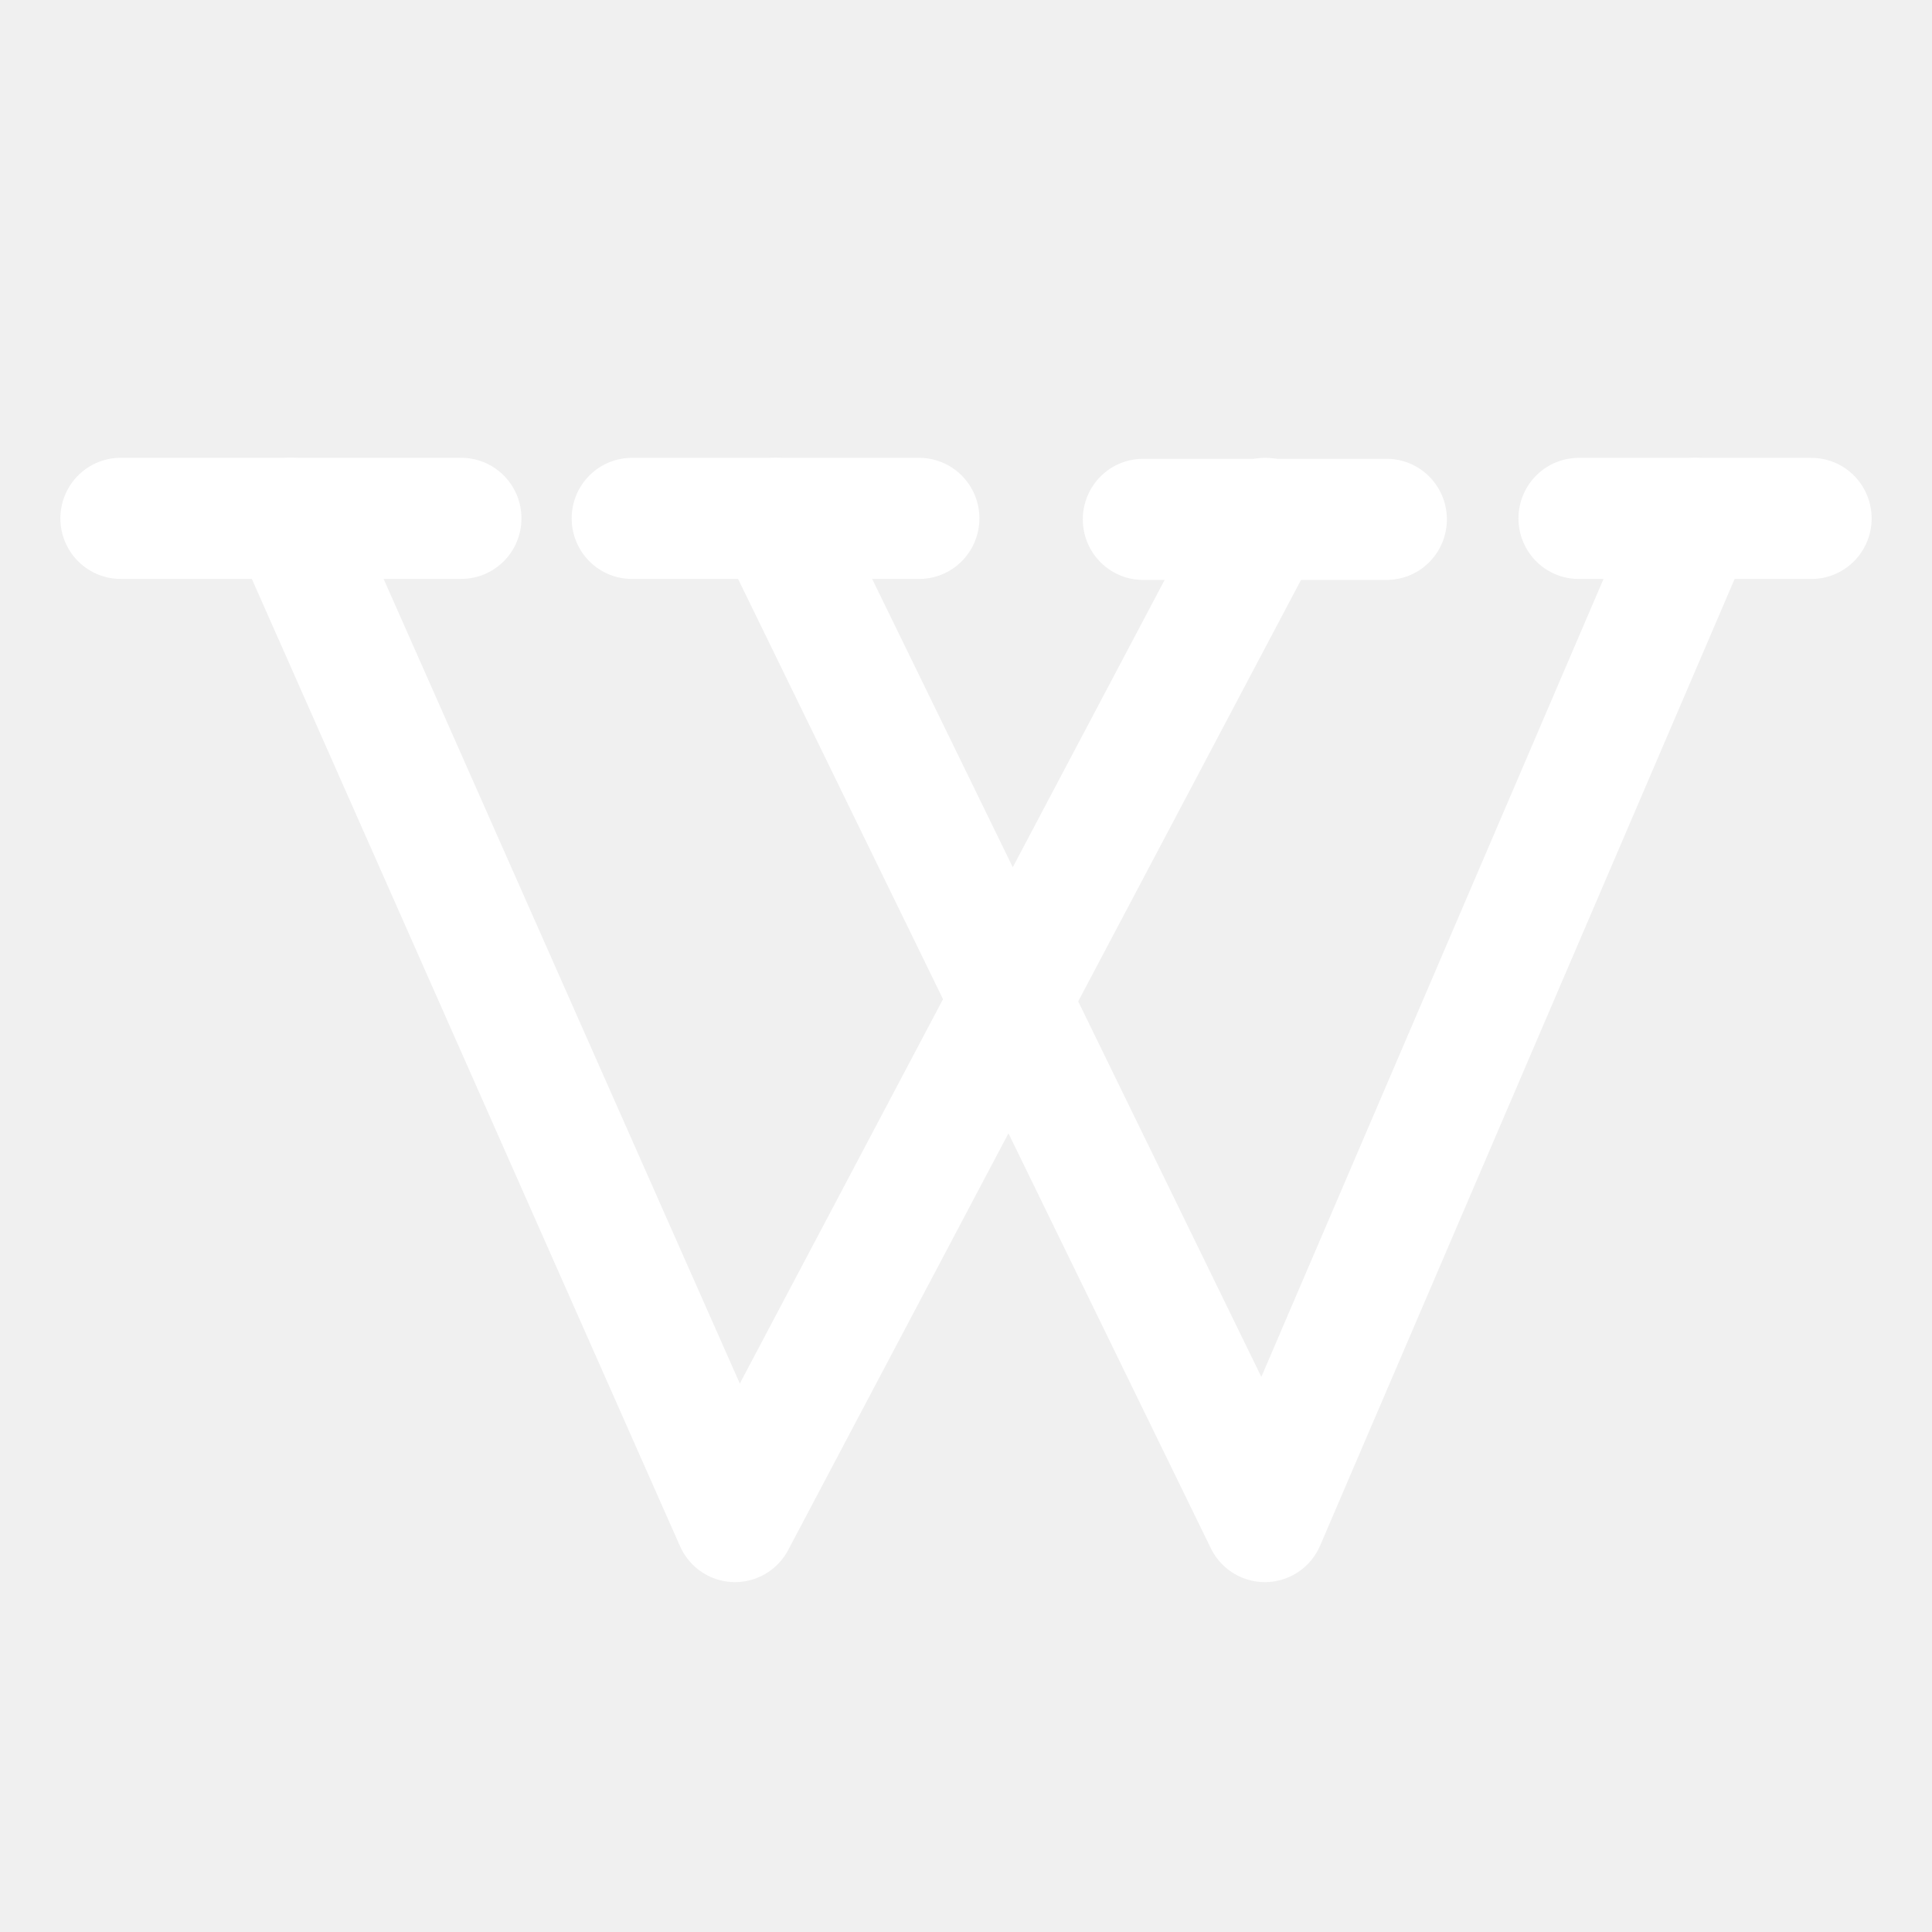
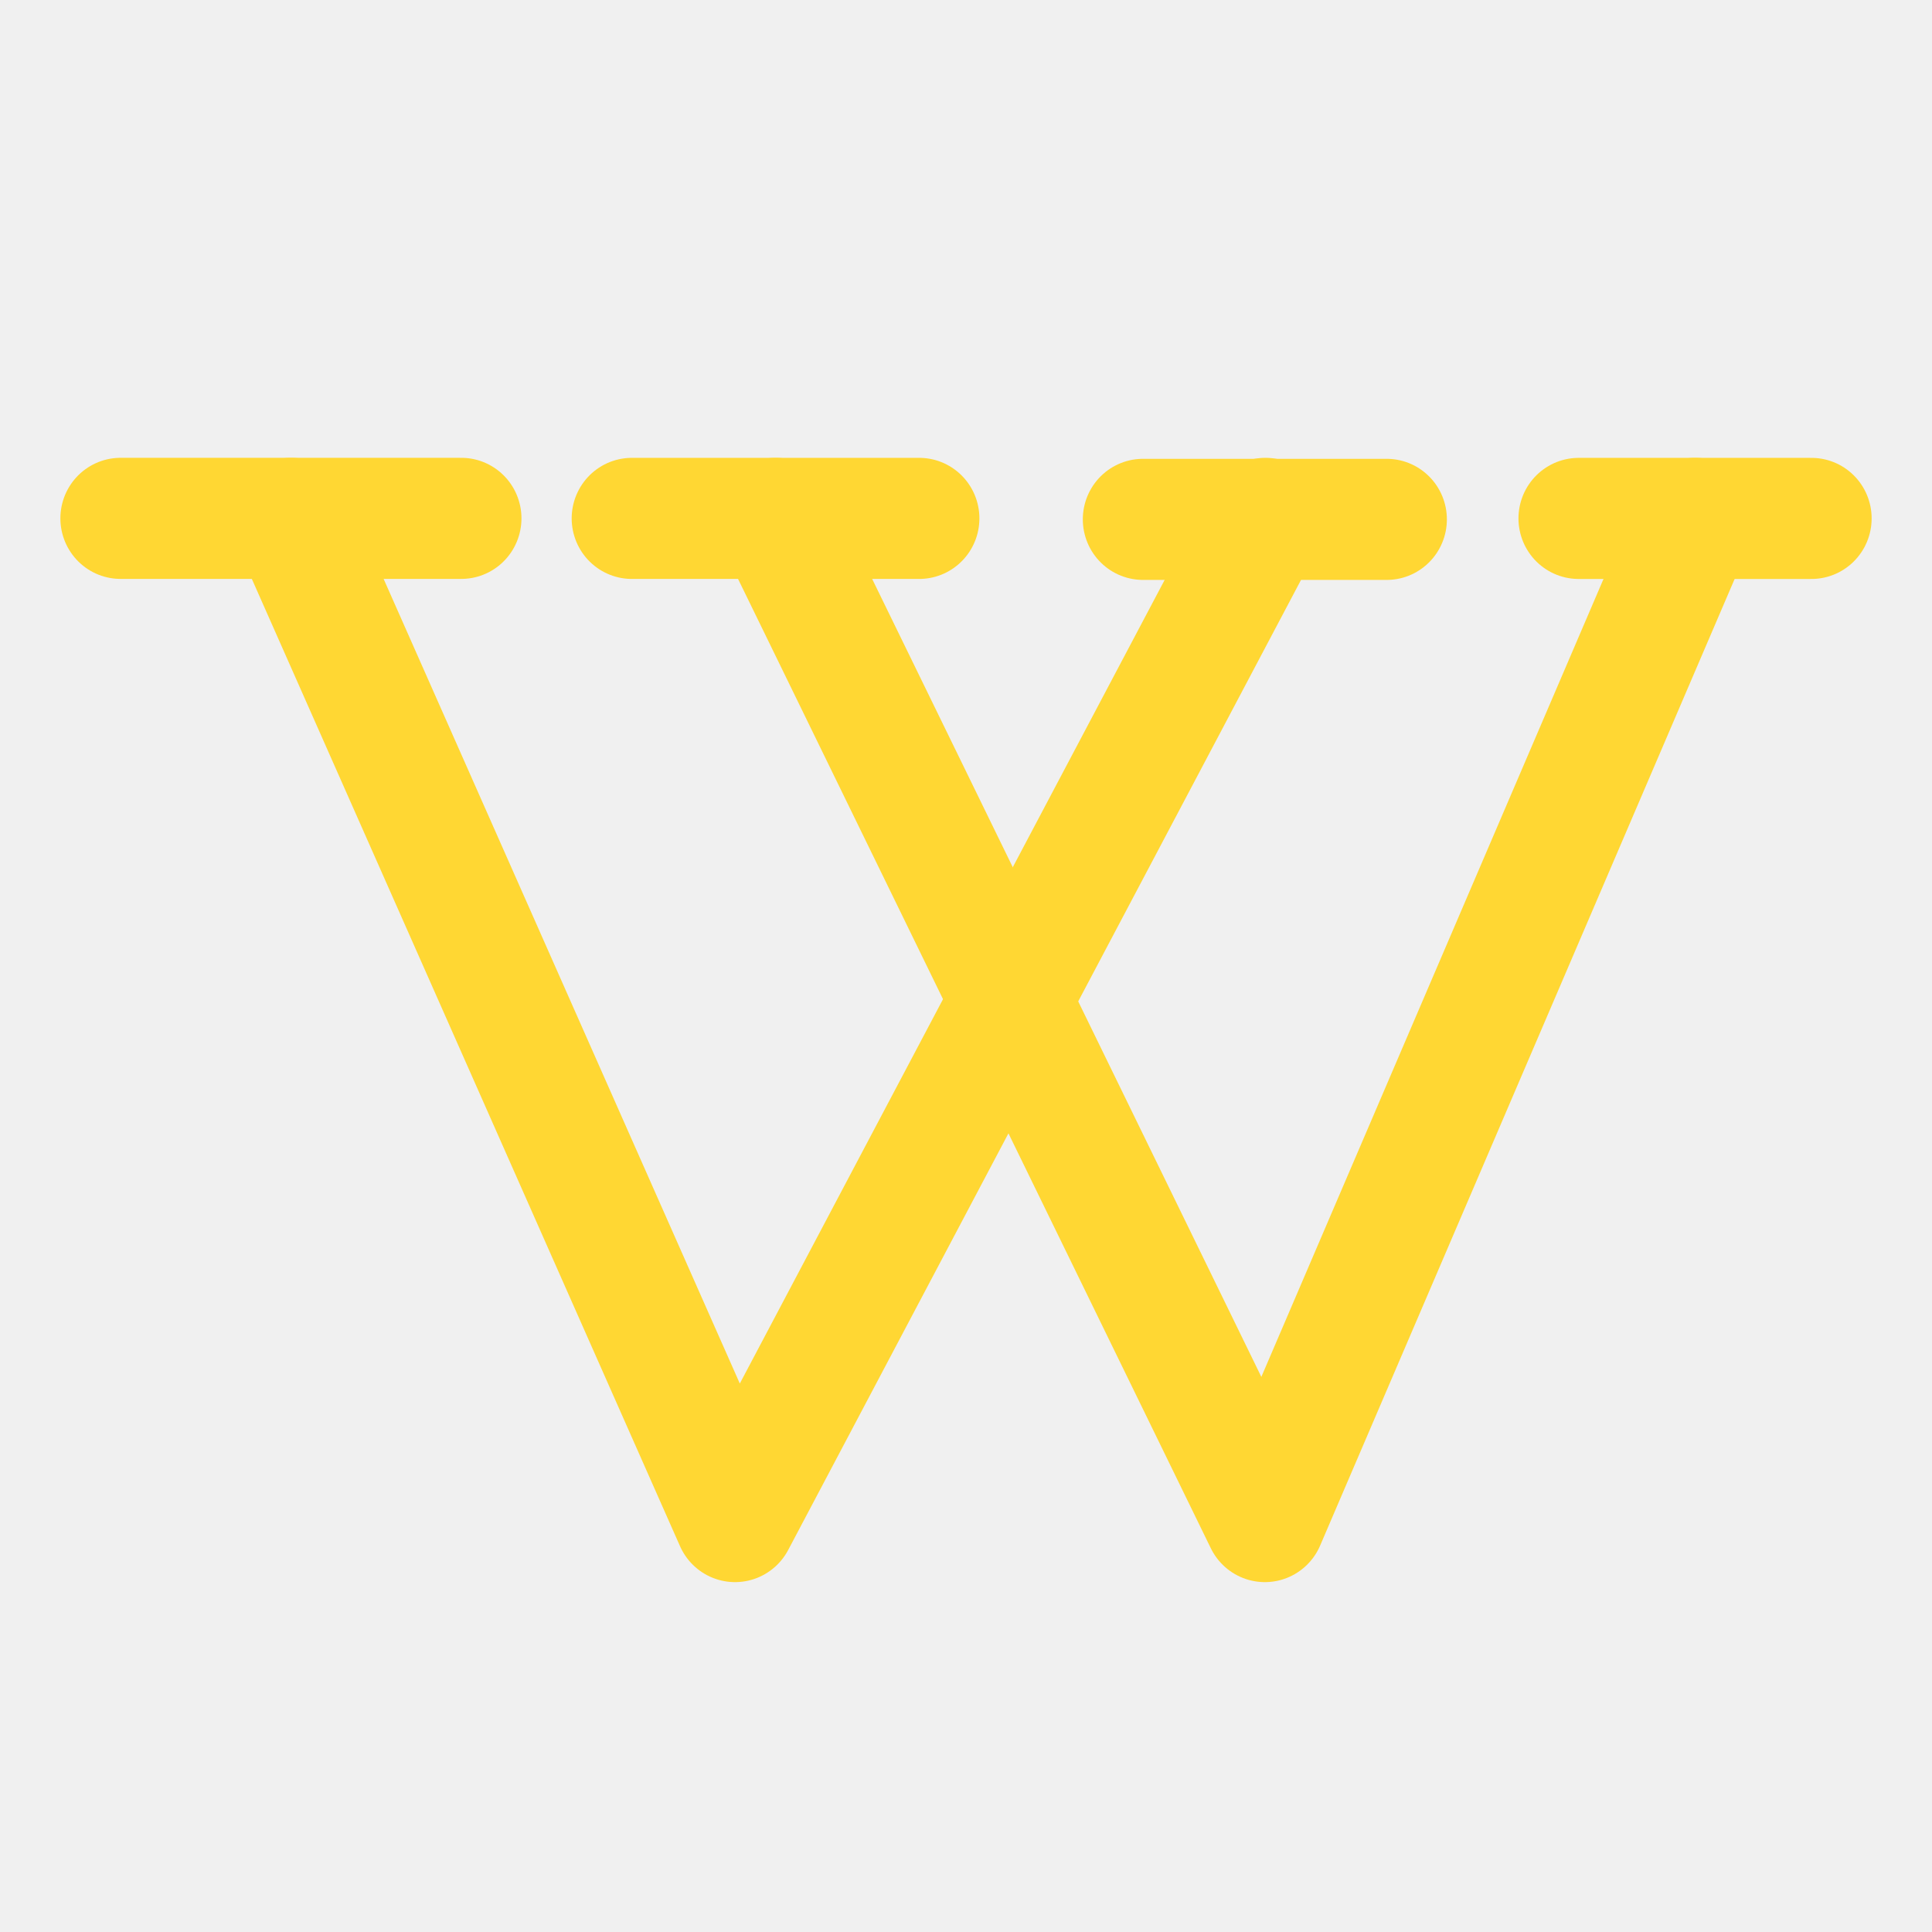
- <svg xmlns="http://www.w3.org/2000/svg" width="36px" height="36px" viewBox="0 0 50.8 50.8" stroke="#ffffff">
+ <svg xmlns="http://www.w3.org/2000/svg" width="36px" height="36px" viewBox="0 0 50.8 50.8" stroke="#ffd733">
  <g id="SVGRepo_bgCarrier" stroke-width="0" />
  <g id="SVGRepo_tracerCarrier" stroke-linecap="round" stroke-linejoin="round" />
  <g id="SVGRepo_iconCarrier">
    <g style="display:inline">
      <g style="display:inline;stroke-width:.879">
-         <path fill="#ffffff" d="m35.684 49.707 39.875 89.56 47.62-89.56" style="fill:none;stroke:#ffffff;stroke-width:10.811;stroke-linecap:round;stroke-linejoin:round;stroke-miterlimit:4;stroke-dasharray:none;stroke-opacity:1" transform="matrix(.29284 0 0 .29453 -2.8 -1.01)" />
-         <path d="m79.2 49.707 43.933 89.56 38.627-89.56" style="fill:none;stroke:#ffffff;stroke-width:10.811;stroke-linecap:round;stroke-linejoin:round;stroke-miterlimit:4;stroke-dasharray:none;stroke-opacity:1" transform="matrix(.29284 0 0 .29453 -2.8 -1.01)" />
-         <path d="M25.998 49.707h23.746" style="fill:none;stroke:#ffffff;stroke-width:8.392;stroke-linecap:round;stroke-linejoin:round;stroke-miterlimit:4;stroke-dasharray:none;stroke-opacity:1" transform="matrix(.37724 0 0 .37942 -6.637 -5.23)" />
-         <path d="M71.033 49.707h19.815" style="fill:none;stroke:#ffffff;stroke-width:8.303;stroke-linecap:round;stroke-linejoin:round;stroke-miterlimit:4;stroke-dasharray:none;stroke-opacity:1" transform="matrix(.38128 0 0 .38348 -10.469 -5.431)" />
-         <path d="M115.277 49.707h17.031" style="fill:none;stroke:#ffffff;stroke-width:8.415;stroke-linecap:round;stroke-linejoin:round;stroke-miterlimit:4;stroke-dasharray:none;stroke-opacity:1" transform="matrix(.3762 0 0 .37838 -13.313 -5.152)" />
-         <path d="M152.151 49.707h20.116" style="fill:none;stroke:#ffffff;stroke-width:10.405;stroke-linecap:round;stroke-linejoin:round;stroke-miterlimit:4;stroke-dasharray:none;stroke-opacity:1" transform="matrix(.30426 0 0 .30602 -4.784 -1.58)" />
+         <path fill="#ffd733" d="m35.684 49.707 39.875 89.56 47.62-89.56" style="fill:none;stroke:#ffd733;stroke-width:10.811;stroke-linecap:round;stroke-linejoin:round;stroke-miterlimit:4;stroke-dasharray:none;stroke-opacity:1" transform="matrix(.29284 0 0 .29453 -2.8 -1.01)" />
+         <path d="m79.2 49.707 43.933 89.56 38.627-89.56" style="fill:none;stroke:#ffd733;stroke-width:10.811;stroke-linecap:round;stroke-linejoin:round;stroke-miterlimit:4;stroke-dasharray:none;stroke-opacity:1" transform="matrix(.29284 0 0 .29453 -2.8 -1.01)" />
+         <path d="M25.998 49.707h23.746" style="fill:none;stroke:#ffd733;stroke-width:8.392;stroke-linecap:round;stroke-linejoin:round;stroke-miterlimit:4;stroke-dasharray:none;stroke-opacity:1" transform="matrix(.37724 0 0 .37942 -6.637 -5.23)" />
+         <path d="M71.033 49.707h19.815" style="fill:none;stroke:#ffd733;stroke-width:8.303;stroke-linecap:round;stroke-linejoin:round;stroke-miterlimit:4;stroke-dasharray:none;stroke-opacity:1" transform="matrix(.38128 0 0 .38348 -10.469 -5.431)" />
+         <path d="M115.277 49.707h17.031" style="fill:none;stroke:#ffd733;stroke-width:8.415;stroke-linecap:round;stroke-linejoin:round;stroke-miterlimit:4;stroke-dasharray:none;stroke-opacity:1" transform="matrix(.3762 0 0 .37838 -13.313 -5.152)" />
+         <path d="M152.151 49.707h20.116" style="fill:none;stroke:#ffd733;stroke-width:10.405;stroke-linecap:round;stroke-linejoin:round;stroke-miterlimit:4;stroke-dasharray:none;stroke-opacity:1" transform="matrix(.30426 0 0 .30602 -4.784 -1.58)" />
      </g>
    </g>
  </g>
</svg>
